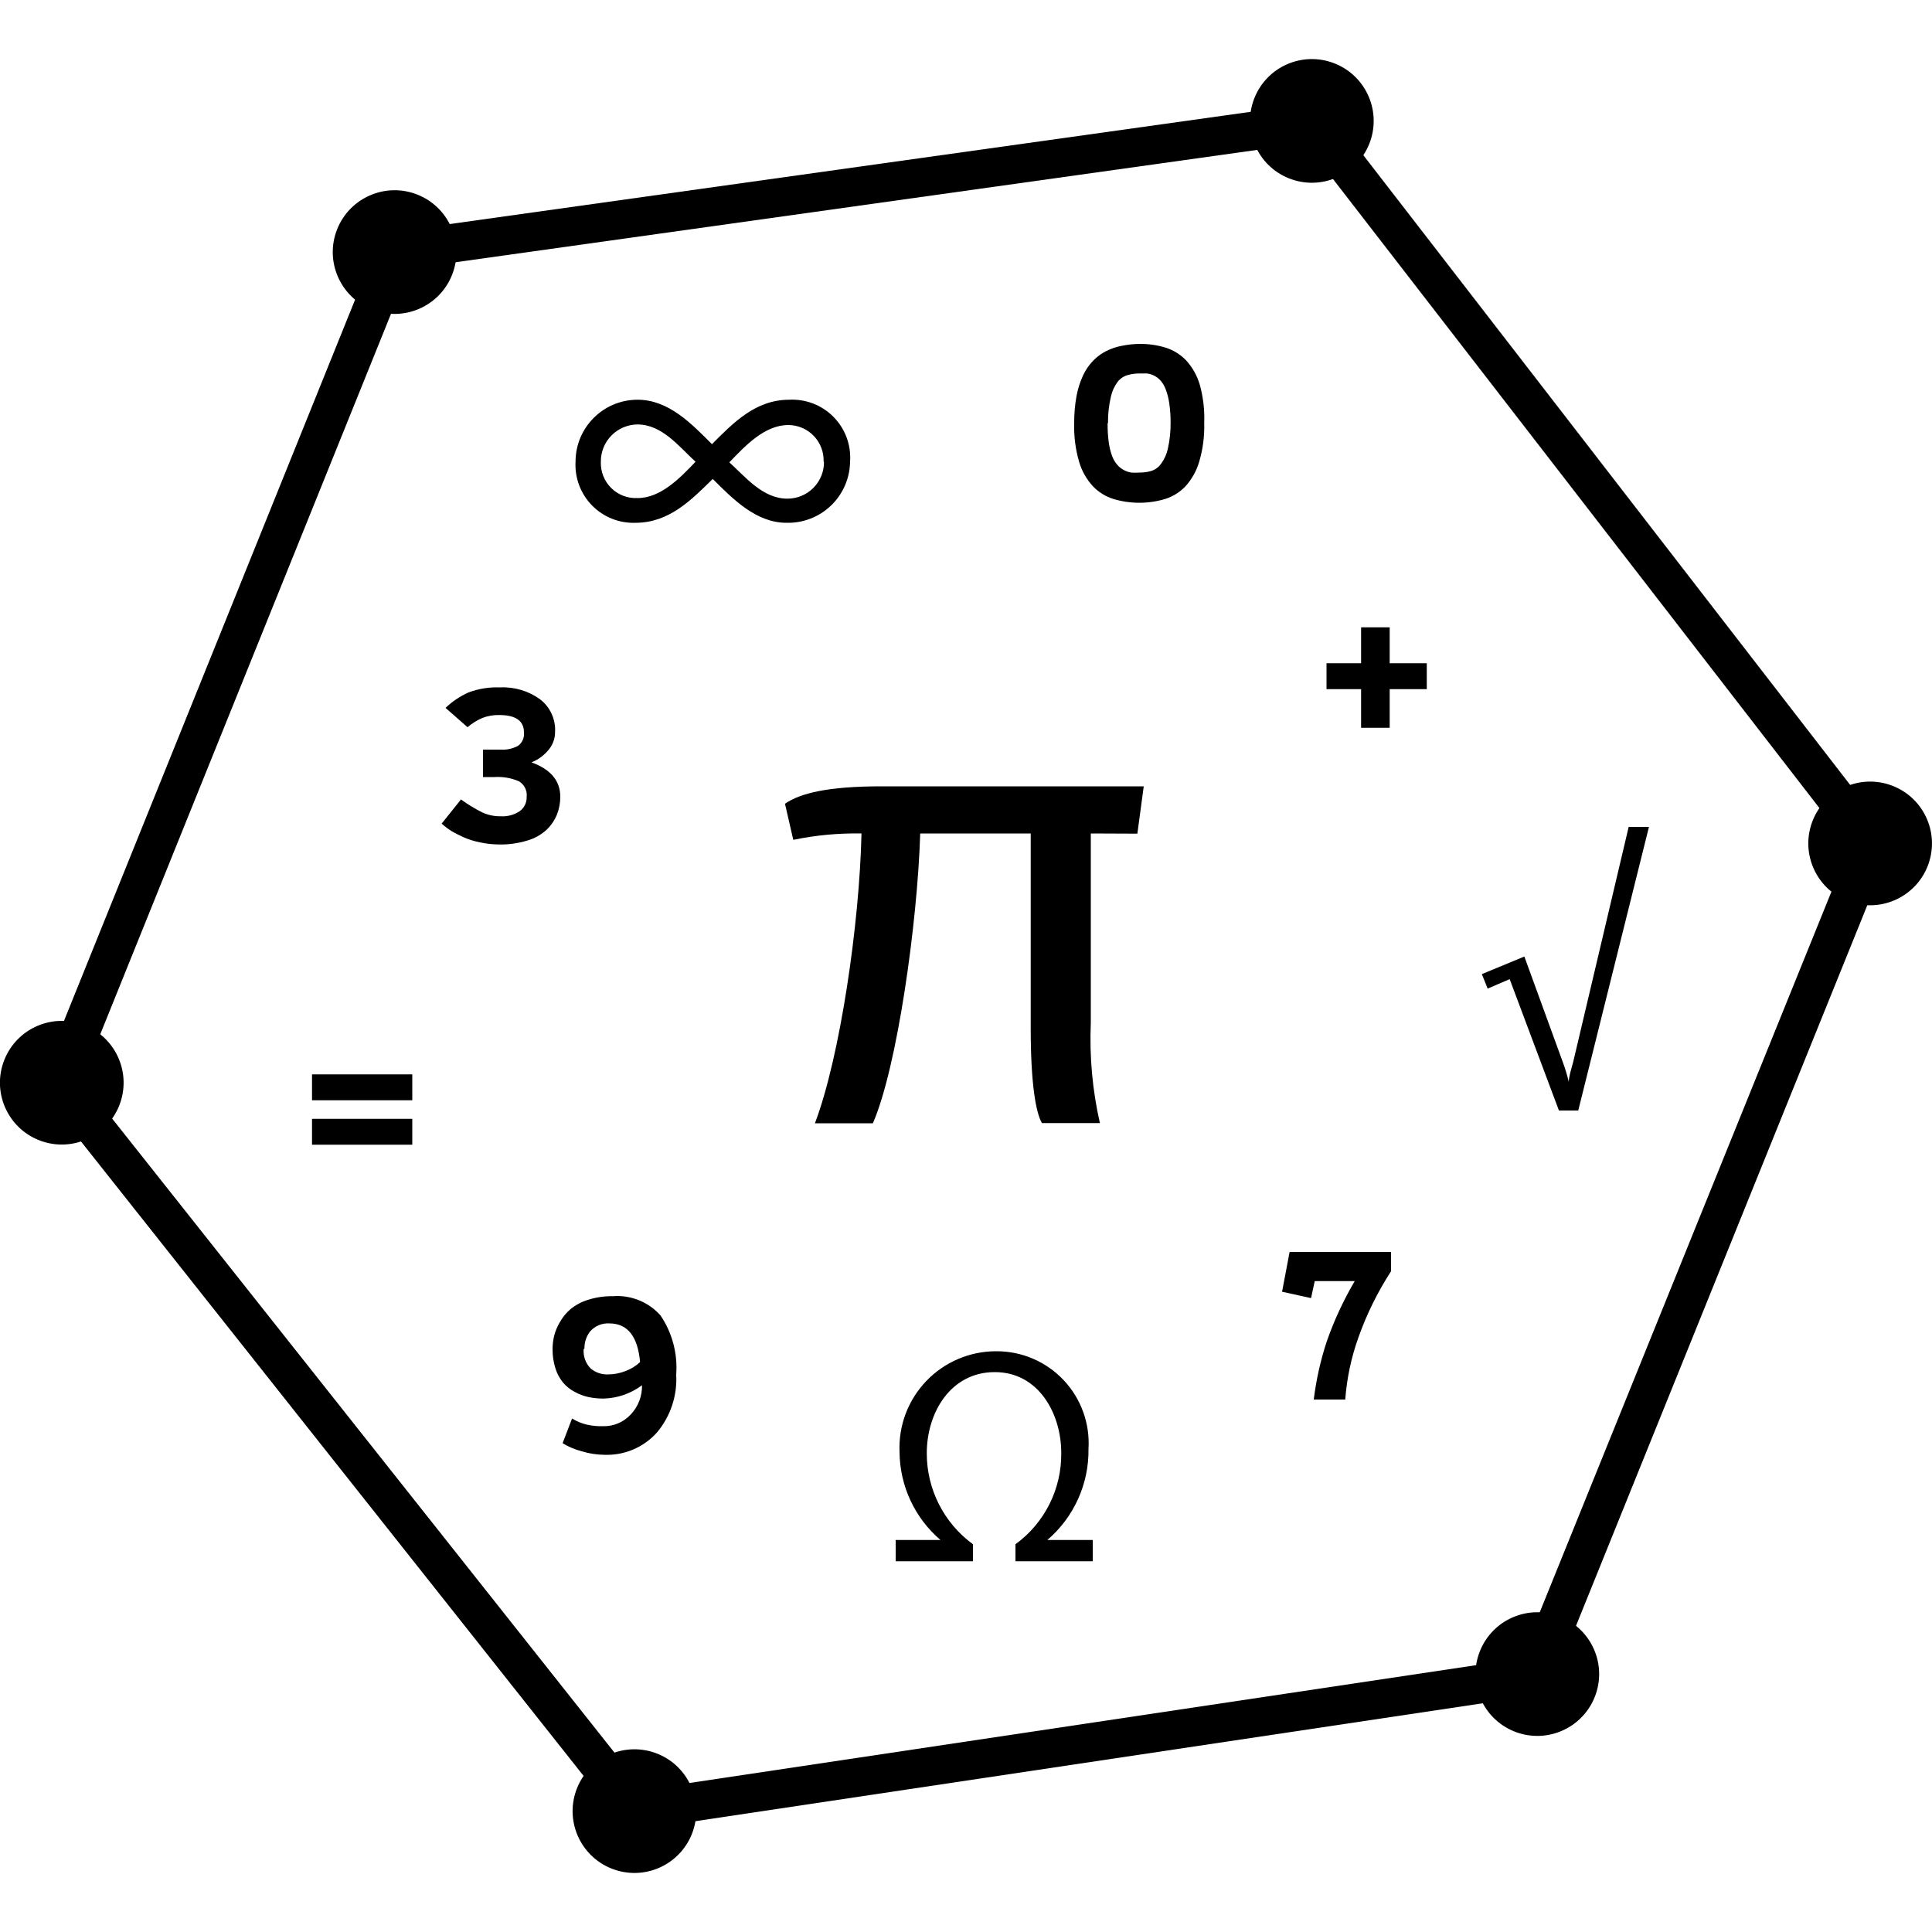
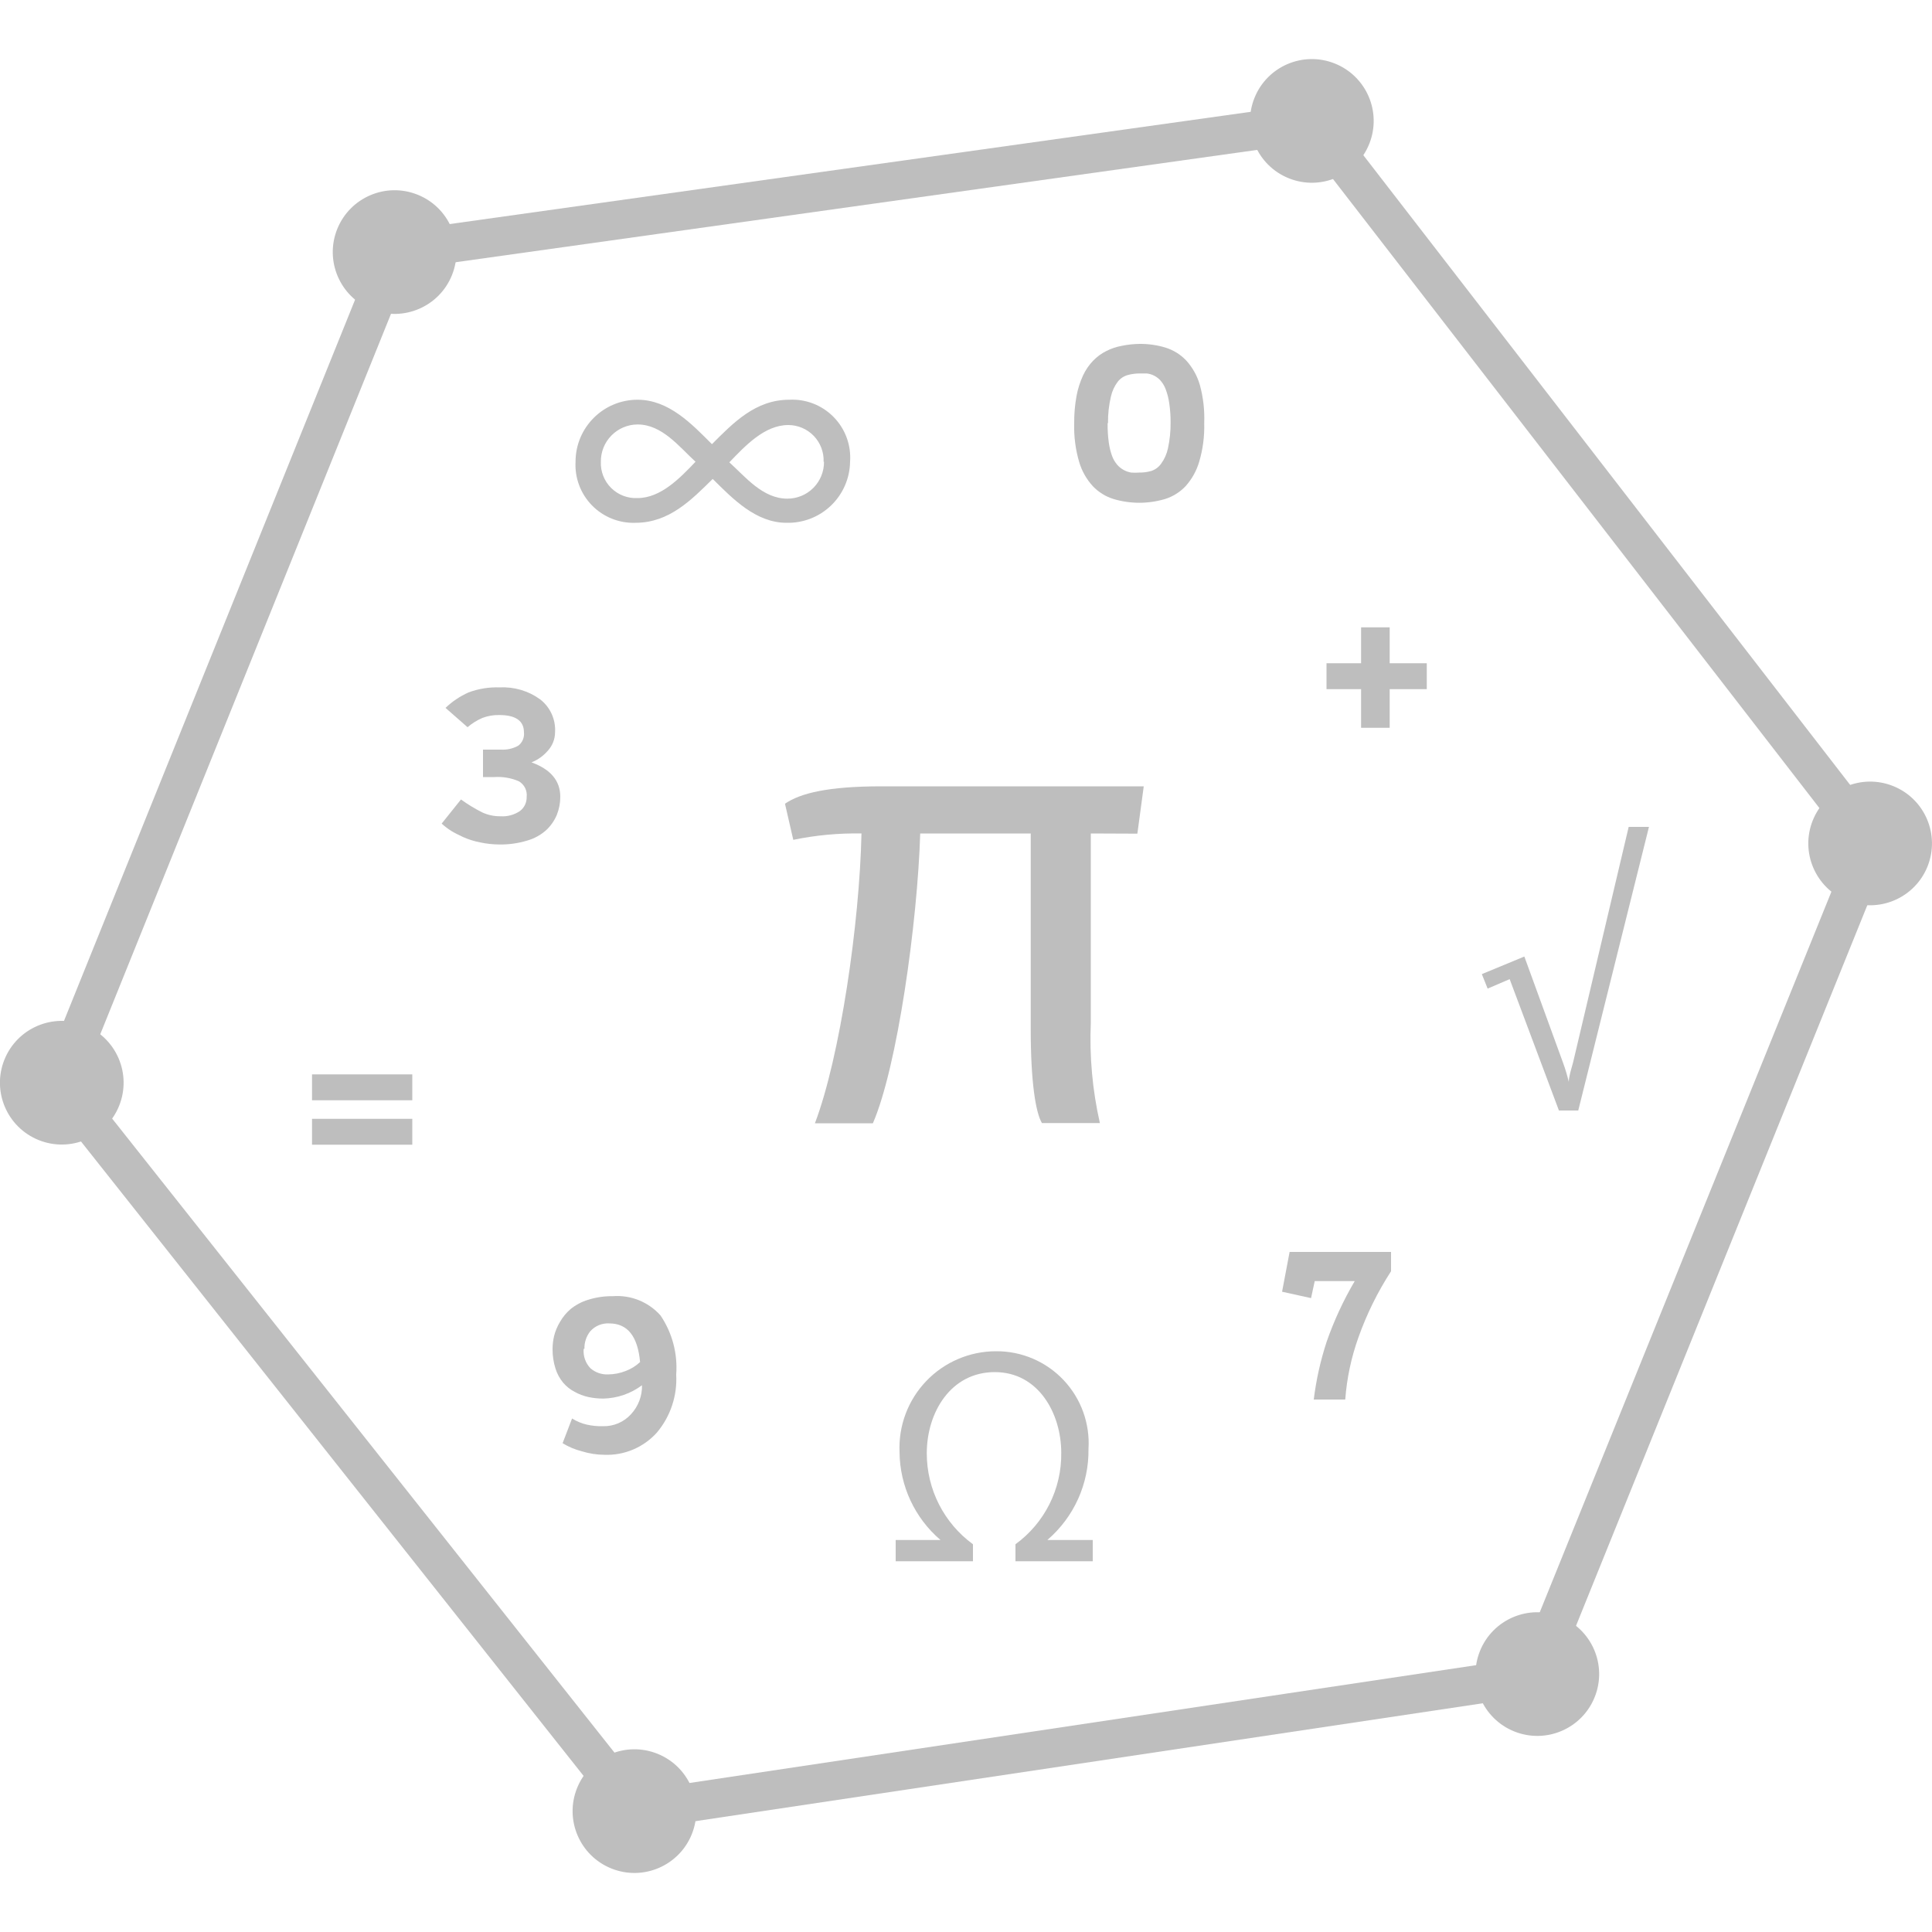
<svg xmlns="http://www.w3.org/2000/svg" viewBox="0 0 100 100">
-   <circle cx="3.2" cy="56.05" r="3.2" transform="translate(-50.02 38.16) rotate(-68.16)" style="fill:black" />
-   <circle cx="20.43" cy="13.04" r="3.2" transform="translate(0.72 27.16) rotate(-68.16)" style="fill:black" />
-   <circle cx="79.57" cy="86.66" r="3.2" transform="translate(-30.47 128.27) rotate(-68.16)" style="fill:black" />
-   <circle cx="96.8" cy="43.65" r="3.2" transform="translate(20.27 117.27) rotate(-68.16)" style="fill:black" />
-   <circle cx="32.84" cy="93.75" r="3.2" transform="translate(-66.4 89.35) rotate(-68.16)" style="fill:black" />
-   <circle cx="67.9" cy="6.25" r="3.2" transform="translate(36.84 66.96) rotate(-68.16)" style="fill:black" />
-   <path d="M54.22,79.71h2.34v1.1h-4v-.88a5.76,5.76,0,0,0,2.37-4.74c0-2-1.16-4.17-3.44-4.17s-3.52,2.09-3.52,4.2a5.82,5.82,0,0,0,2.39,4.71v.88h-4v-1.1h2.32v0a6.05,6.05,0,0,1-2.12-4.55,5,5,0,0,1,5-5.22A4.76,4.76,0,0,1,56.34,75a6.08,6.08,0,0,1-2.12,4.7Z" style="fill:black" />
-   <path d="M81.69,57.48h-1l-2.55-6.8L77,51.17l-.3-.75,2.2-.91,2,5.49a8.66,8.66,0,0,1,.3,1h0c0-.27.13-.67.22-1L84.3,42.8h1.05Z" style="fill:black" />
-   <path d="M56.46,43.14v9.8a19.69,19.69,0,0,0,.47,5.19h-3c-.32-.54-.58-2.09-.58-4.87V43.14H47.63c-.14,4.61-1.19,12.11-2.45,15h-3c1.3-3.42,2.31-10.34,2.41-15a16,16,0,0,0-3.53.33l-.43-1.87c.79-.54,2.2-.9,5-.9H59.2l-.33,2.45Z" style="fill:black" />
-   <path d="M36.89,24.79c-1.1,1.08-2.25,2.27-4,2.27a3,3,0,0,1-3.1-3.16A3.21,3.21,0,0,1,33,20.69c1.62,0,2.81,1.26,3.85,2.3,1.1-1.1,2.25-2.3,4-2.3A3,3,0,0,1,44,23.9a3.21,3.21,0,0,1-3.29,3.16C39.12,27.06,37.92,25.81,36.89,24.79ZM36,23.9c-.85-.78-1.73-1.93-3-1.93a1.91,1.91,0,0,0-1.9,1.93A1.81,1.81,0,0,0,33,25.78C34.2,25.78,35.2,24.74,36,23.9Zm6.63,0A1.83,1.83,0,0,0,40.8,22c-1.23,0-2.23,1.08-3.05,1.93.84.76,1.73,1.88,3,1.88A1.89,1.89,0,0,0,42.65,23.9Z" style="fill:black" />
-   <path d="M22.86,42.63l1-1.25a8,8,0,0,0,1.1.67,2.19,2.19,0,0,0,.95.2,1.6,1.6,0,0,0,1-.27.88.88,0,0,0,.35-.73.83.83,0,0,0-.4-.81,2.74,2.74,0,0,0-1.26-.22H25V38.8h.92a1.66,1.66,0,0,0,.9-.2.76.76,0,0,0,.3-.69q0-.9-1.28-.9a2.3,2.3,0,0,0-.87.15,3,3,0,0,0-.77.48l-1.14-1a4.24,4.24,0,0,1,1.19-.8,4.17,4.17,0,0,1,1.62-.26,3.27,3.27,0,0,1,2.09.62,2,2,0,0,1,.77,1.7,1.42,1.42,0,0,1-.36.94,2.16,2.16,0,0,1-.86.62Q29,40,29,41.24a2.48,2.48,0,0,1-.18.94,2.32,2.32,0,0,1-.54.78,2.49,2.49,0,0,1-1,.55,4.68,4.68,0,0,1-1.44.2,4.87,4.87,0,0,1-1-.11,4.12,4.12,0,0,1-.86-.27c-.23-.11-.44-.21-.62-.32A3.77,3.77,0,0,1,22.86,42.63Z" style="fill:black" />
-   <path d="M67.86,67.19l-1.5-.33.39-2.06H72v1a16.32,16.32,0,0,0-1.69,3.43,12.18,12.18,0,0,0-.68,3.21H68a15.8,15.8,0,0,1,.67-3,17.65,17.65,0,0,1,1.45-3.13H68.05Z" style="fill:black" />
-   <path d="M31.21,73.82a1.89,1.89,0,0,0,1.45-.62,2.13,2.13,0,0,0,.57-1.5,3.47,3.47,0,0,1-2,.69,3.73,3.73,0,0,1-.78-.08,2.69,2.69,0,0,1-.71-.27,2,2,0,0,1-.59-.47,2.14,2.14,0,0,1-.4-.74,3.25,3.25,0,0,1-.15-1,3,3,0,0,1,.08-.68,2.72,2.72,0,0,1,.3-.72,2.53,2.53,0,0,1,.55-.67,2.68,2.68,0,0,1,.9-.48,4.08,4.08,0,0,1,1.29-.19,3,3,0,0,1,2.47,1A4.82,4.82,0,0,1,35,71.15a4.28,4.28,0,0,1-1,3,3.47,3.47,0,0,1-2.72,1.15,4,4,0,0,1-1.16-.18,3.6,3.6,0,0,1-1-.42l.49-1.28a2.5,2.5,0,0,0,.77.32A3.42,3.42,0,0,0,31.21,73.82Zm-1-4a1.29,1.29,0,0,0,.35,1,1.31,1.31,0,0,0,.91.32,2.51,2.51,0,0,0,.92-.18,2.2,2.2,0,0,0,.74-.46q-.18-2-1.59-2a1.22,1.22,0,0,0-1,.42A1.41,1.41,0,0,0,30.25,69.81Z" style="fill:black" />
-   <path d="M62.33,21.9a6.4,6.4,0,0,1-.26,2,3.27,3.27,0,0,1-.7,1.26,2.48,2.48,0,0,1-1.07.67,4.68,4.68,0,0,1-2.66,0,2.5,2.5,0,0,1-1.07-.66,3.19,3.19,0,0,1-.71-1.25,6.43,6.43,0,0,1-.26-2,7.54,7.54,0,0,1,.12-1.42,4.5,4.5,0,0,1,.34-1.07,2.8,2.8,0,0,1,.52-.76,2.53,2.53,0,0,1,.68-.5,3,3,0,0,1,.8-.27A4.9,4.9,0,0,1,59,17.8a4.48,4.48,0,0,1,1.32.19,2.5,2.5,0,0,1,1.07.66,3.2,3.2,0,0,1,.71,1.26A6.49,6.49,0,0,1,62.33,21.9Zm-5,0a6.64,6.64,0,0,0,.06,1,3.43,3.43,0,0,0,.17.7,1.5,1.5,0,0,0,.27.46,1.19,1.19,0,0,0,.34.27,1.21,1.21,0,0,0,.38.13,2.61,2.61,0,0,0,.41,0,2.17,2.17,0,0,0,.62-.08A1,1,0,0,0,60.1,24a2.07,2.07,0,0,0,.35-.78,6,6,0,0,0,.14-1.35,6.66,6.66,0,0,0-.07-1,3.34,3.34,0,0,0-.18-.71,1.44,1.44,0,0,0-.27-.46,1.12,1.12,0,0,0-.71-.37l-.38,0a2.33,2.33,0,0,0-.6.08,1,1,0,0,0-.52.34,2,2,0,0,0-.36.78A5.66,5.66,0,0,0,57.35,21.9Z" style="fill:black" />
-   <path d="M16.15,56.95V55.61h5.19v1.34Zm0,2.3V57.91h5.19v1.34Z" style="fill:black" />
-   <path d="M68.66,35.67V34.33h1.79V32.47h1.48v1.86h1.92v1.34H71.93v2H70.45v-2Z" style="fill:black" />
-   <path d="M32.48,94.79,1.94,56.24,19.76,12.09,68.43,5.27,98,43.52,80.16,87.65ZM4.23,55.91l29.1,36.73,45.4-6.8,17-42L67.56,7.41l-46.38,6.5Z" style="fill:black" />
+   <circle cx="3.2" cy="56.05" r="3.2" transform="translate(-50.02 38.16) rotate(-68.16)" style="fill:#bebebe" />
+   <circle cx="20.43" cy="13.04" r="3.2" transform="translate(0.72 27.16) rotate(-68.16)" style="fill:#bebebe" />
+   <circle cx="79.57" cy="86.66" r="3.2" transform="translate(-30.47 128.27) rotate(-68.16)" style="fill:#bebebe" />
+   <circle cx="96.8" cy="43.65" r="3.2" transform="translate(20.27 117.27) rotate(-68.16)" style="fill:#bebebe" />
+   <circle cx="32.84" cy="93.75" r="3.2" transform="translate(-66.4 89.35) rotate(-68.16)" style="fill:#bebebe" />
+   <circle cx="67.9" cy="6.25" r="3.2" transform="translate(36.84 66.96) rotate(-68.16)" style="fill:#bebebe" />
+   <path d="M54.22,79.71h2.34v1.1h-4v-.88a5.76,5.76,0,0,0,2.37-4.74c0-2-1.16-4.17-3.44-4.17s-3.52,2.09-3.52,4.2a5.82,5.82,0,0,0,2.39,4.71v.88h-4v-1.1h2.32v0a6.05,6.05,0,0,1-2.12-4.55,5,5,0,0,1,5-5.22A4.76,4.76,0,0,1,56.34,75a6.08,6.08,0,0,1-2.12,4.7Z" style="fill:#bebebe" />
+   <path d="M81.69,57.48h-1l-2.55-6.8L77,51.17l-.3-.75,2.2-.91,2,5.49a8.66,8.66,0,0,1,.3,1h0c0-.27.13-.67.22-1L84.3,42.8h1.05Z" style="fill:#bebebe" />
+   <path d="M56.46,43.14v9.8a19.69,19.69,0,0,0,.47,5.19h-3c-.32-.54-.58-2.09-.58-4.87V43.14H47.63c-.14,4.61-1.19,12.11-2.45,15h-3c1.3-3.42,2.31-10.34,2.41-15a16,16,0,0,0-3.53.33l-.43-1.87c.79-.54,2.2-.9,5-.9H59.2l-.33,2.45Z" style="fill:#bebebe" />
+   <path d="M36.89,24.79c-1.1,1.08-2.25,2.27-4,2.27a3,3,0,0,1-3.1-3.16A3.21,3.21,0,0,1,33,20.69c1.62,0,2.81,1.26,3.85,2.3,1.1-1.1,2.25-2.3,4-2.3A3,3,0,0,1,44,23.9a3.21,3.21,0,0,1-3.29,3.16C39.12,27.06,37.92,25.81,36.89,24.79ZM36,23.9c-.85-.78-1.73-1.93-3-1.93a1.91,1.91,0,0,0-1.9,1.93A1.81,1.81,0,0,0,33,25.78C34.2,25.78,35.2,24.74,36,23.9Zm6.63,0A1.83,1.83,0,0,0,40.8,22c-1.23,0-2.23,1.08-3.05,1.93.84.76,1.73,1.88,3,1.88A1.89,1.89,0,0,0,42.65,23.9Z" style="fill:#bebebe" />
+   <path d="M22.86,42.63l1-1.25a8,8,0,0,0,1.1.67,2.19,2.19,0,0,0,.95.2,1.6,1.6,0,0,0,1-.27.88.88,0,0,0,.35-.73.83.83,0,0,0-.4-.81,2.74,2.74,0,0,0-1.26-.22H25V38.8h.92a1.66,1.66,0,0,0,.9-.2.76.76,0,0,0,.3-.69q0-.9-1.28-.9a2.3,2.3,0,0,0-.87.15,3,3,0,0,0-.77.48l-1.14-1a4.24,4.24,0,0,1,1.19-.8,4.17,4.17,0,0,1,1.62-.26,3.27,3.27,0,0,1,2.09.62,2,2,0,0,1,.77,1.7,1.42,1.42,0,0,1-.36.94,2.16,2.16,0,0,1-.86.62Q29,40,29,41.24a2.48,2.48,0,0,1-.18.94,2.32,2.32,0,0,1-.54.78,2.49,2.49,0,0,1-1,.55,4.68,4.68,0,0,1-1.44.2,4.87,4.87,0,0,1-1-.11,4.12,4.12,0,0,1-.86-.27c-.23-.11-.44-.21-.62-.32A3.77,3.77,0,0,1,22.86,42.63Z" style="fill:#bebebe" />
+   <path d="M67.86,67.19l-1.5-.33.39-2.06H72v1a16.32,16.32,0,0,0-1.69,3.43,12.18,12.18,0,0,0-.68,3.21H68a15.8,15.8,0,0,1,.67-3,17.65,17.65,0,0,1,1.45-3.13H68.05Z" style="fill:#bebebe" />
+   <path d="M31.21,73.82a1.89,1.89,0,0,0,1.45-.62,2.13,2.13,0,0,0,.57-1.5,3.47,3.47,0,0,1-2,.69,3.73,3.73,0,0,1-.78-.08,2.69,2.69,0,0,1-.71-.27,2,2,0,0,1-.59-.47,2.14,2.14,0,0,1-.4-.74,3.25,3.25,0,0,1-.15-1,3,3,0,0,1,.08-.68,2.72,2.72,0,0,1,.3-.72,2.53,2.53,0,0,1,.55-.67,2.68,2.68,0,0,1,.9-.48,4.08,4.08,0,0,1,1.29-.19,3,3,0,0,1,2.47,1A4.82,4.82,0,0,1,35,71.15a4.28,4.28,0,0,1-1,3,3.47,3.47,0,0,1-2.72,1.15,4,4,0,0,1-1.16-.18,3.6,3.6,0,0,1-1-.42l.49-1.28a2.5,2.5,0,0,0,.77.32A3.42,3.42,0,0,0,31.21,73.82Zm-1-4a1.29,1.29,0,0,0,.35,1,1.31,1.31,0,0,0,.91.32,2.51,2.51,0,0,0,.92-.18,2.2,2.2,0,0,0,.74-.46q-.18-2-1.59-2a1.22,1.22,0,0,0-1,.42A1.41,1.41,0,0,0,30.25,69.81Z" style="fill:#bebebe" />
+   <path d="M62.33,21.9a6.4,6.4,0,0,1-.26,2,3.27,3.27,0,0,1-.7,1.26,2.48,2.48,0,0,1-1.07.67,4.68,4.68,0,0,1-2.66,0,2.5,2.5,0,0,1-1.07-.66,3.19,3.19,0,0,1-.71-1.25,6.43,6.43,0,0,1-.26-2,7.54,7.54,0,0,1,.12-1.42,4.5,4.5,0,0,1,.34-1.07,2.8,2.8,0,0,1,.52-.76,2.53,2.53,0,0,1,.68-.5,3,3,0,0,1,.8-.27A4.9,4.9,0,0,1,59,17.8a4.48,4.48,0,0,1,1.32.19,2.5,2.5,0,0,1,1.07.66,3.2,3.2,0,0,1,.71,1.26A6.49,6.49,0,0,1,62.33,21.9Zm-5,0a6.64,6.64,0,0,0,.06,1,3.43,3.43,0,0,0,.17.7,1.5,1.5,0,0,0,.27.46,1.19,1.19,0,0,0,.34.27,1.21,1.21,0,0,0,.38.13,2.61,2.61,0,0,0,.41,0,2.17,2.17,0,0,0,.62-.08A1,1,0,0,0,60.1,24a2.07,2.07,0,0,0,.35-.78,6,6,0,0,0,.14-1.35,6.66,6.66,0,0,0-.07-1,3.34,3.34,0,0,0-.18-.71,1.44,1.44,0,0,0-.27-.46,1.12,1.12,0,0,0-.71-.37l-.38,0a2.33,2.33,0,0,0-.6.08,1,1,0,0,0-.52.34,2,2,0,0,0-.36.78A5.66,5.66,0,0,0,57.35,21.9Z" style="fill:#bebebe" />
+   <path d="M16.15,56.95V55.61h5.19v1.34Zm0,2.3V57.91h5.19v1.34Z" style="fill:#bebebe" />
+   <path d="M68.66,35.67V34.33h1.79V32.47h1.48v1.86h1.92v1.34H71.93v2H70.45v-2Z" style="fill:#bebebe" />
+   <path d="M32.48,94.79,1.94,56.24,19.76,12.09,68.43,5.27,98,43.52,80.16,87.65ZM4.23,55.91l29.1,36.73,45.4-6.8,17-42L67.56,7.41l-46.38,6.5Z" style="fill:#bebebe" />
</svg>
